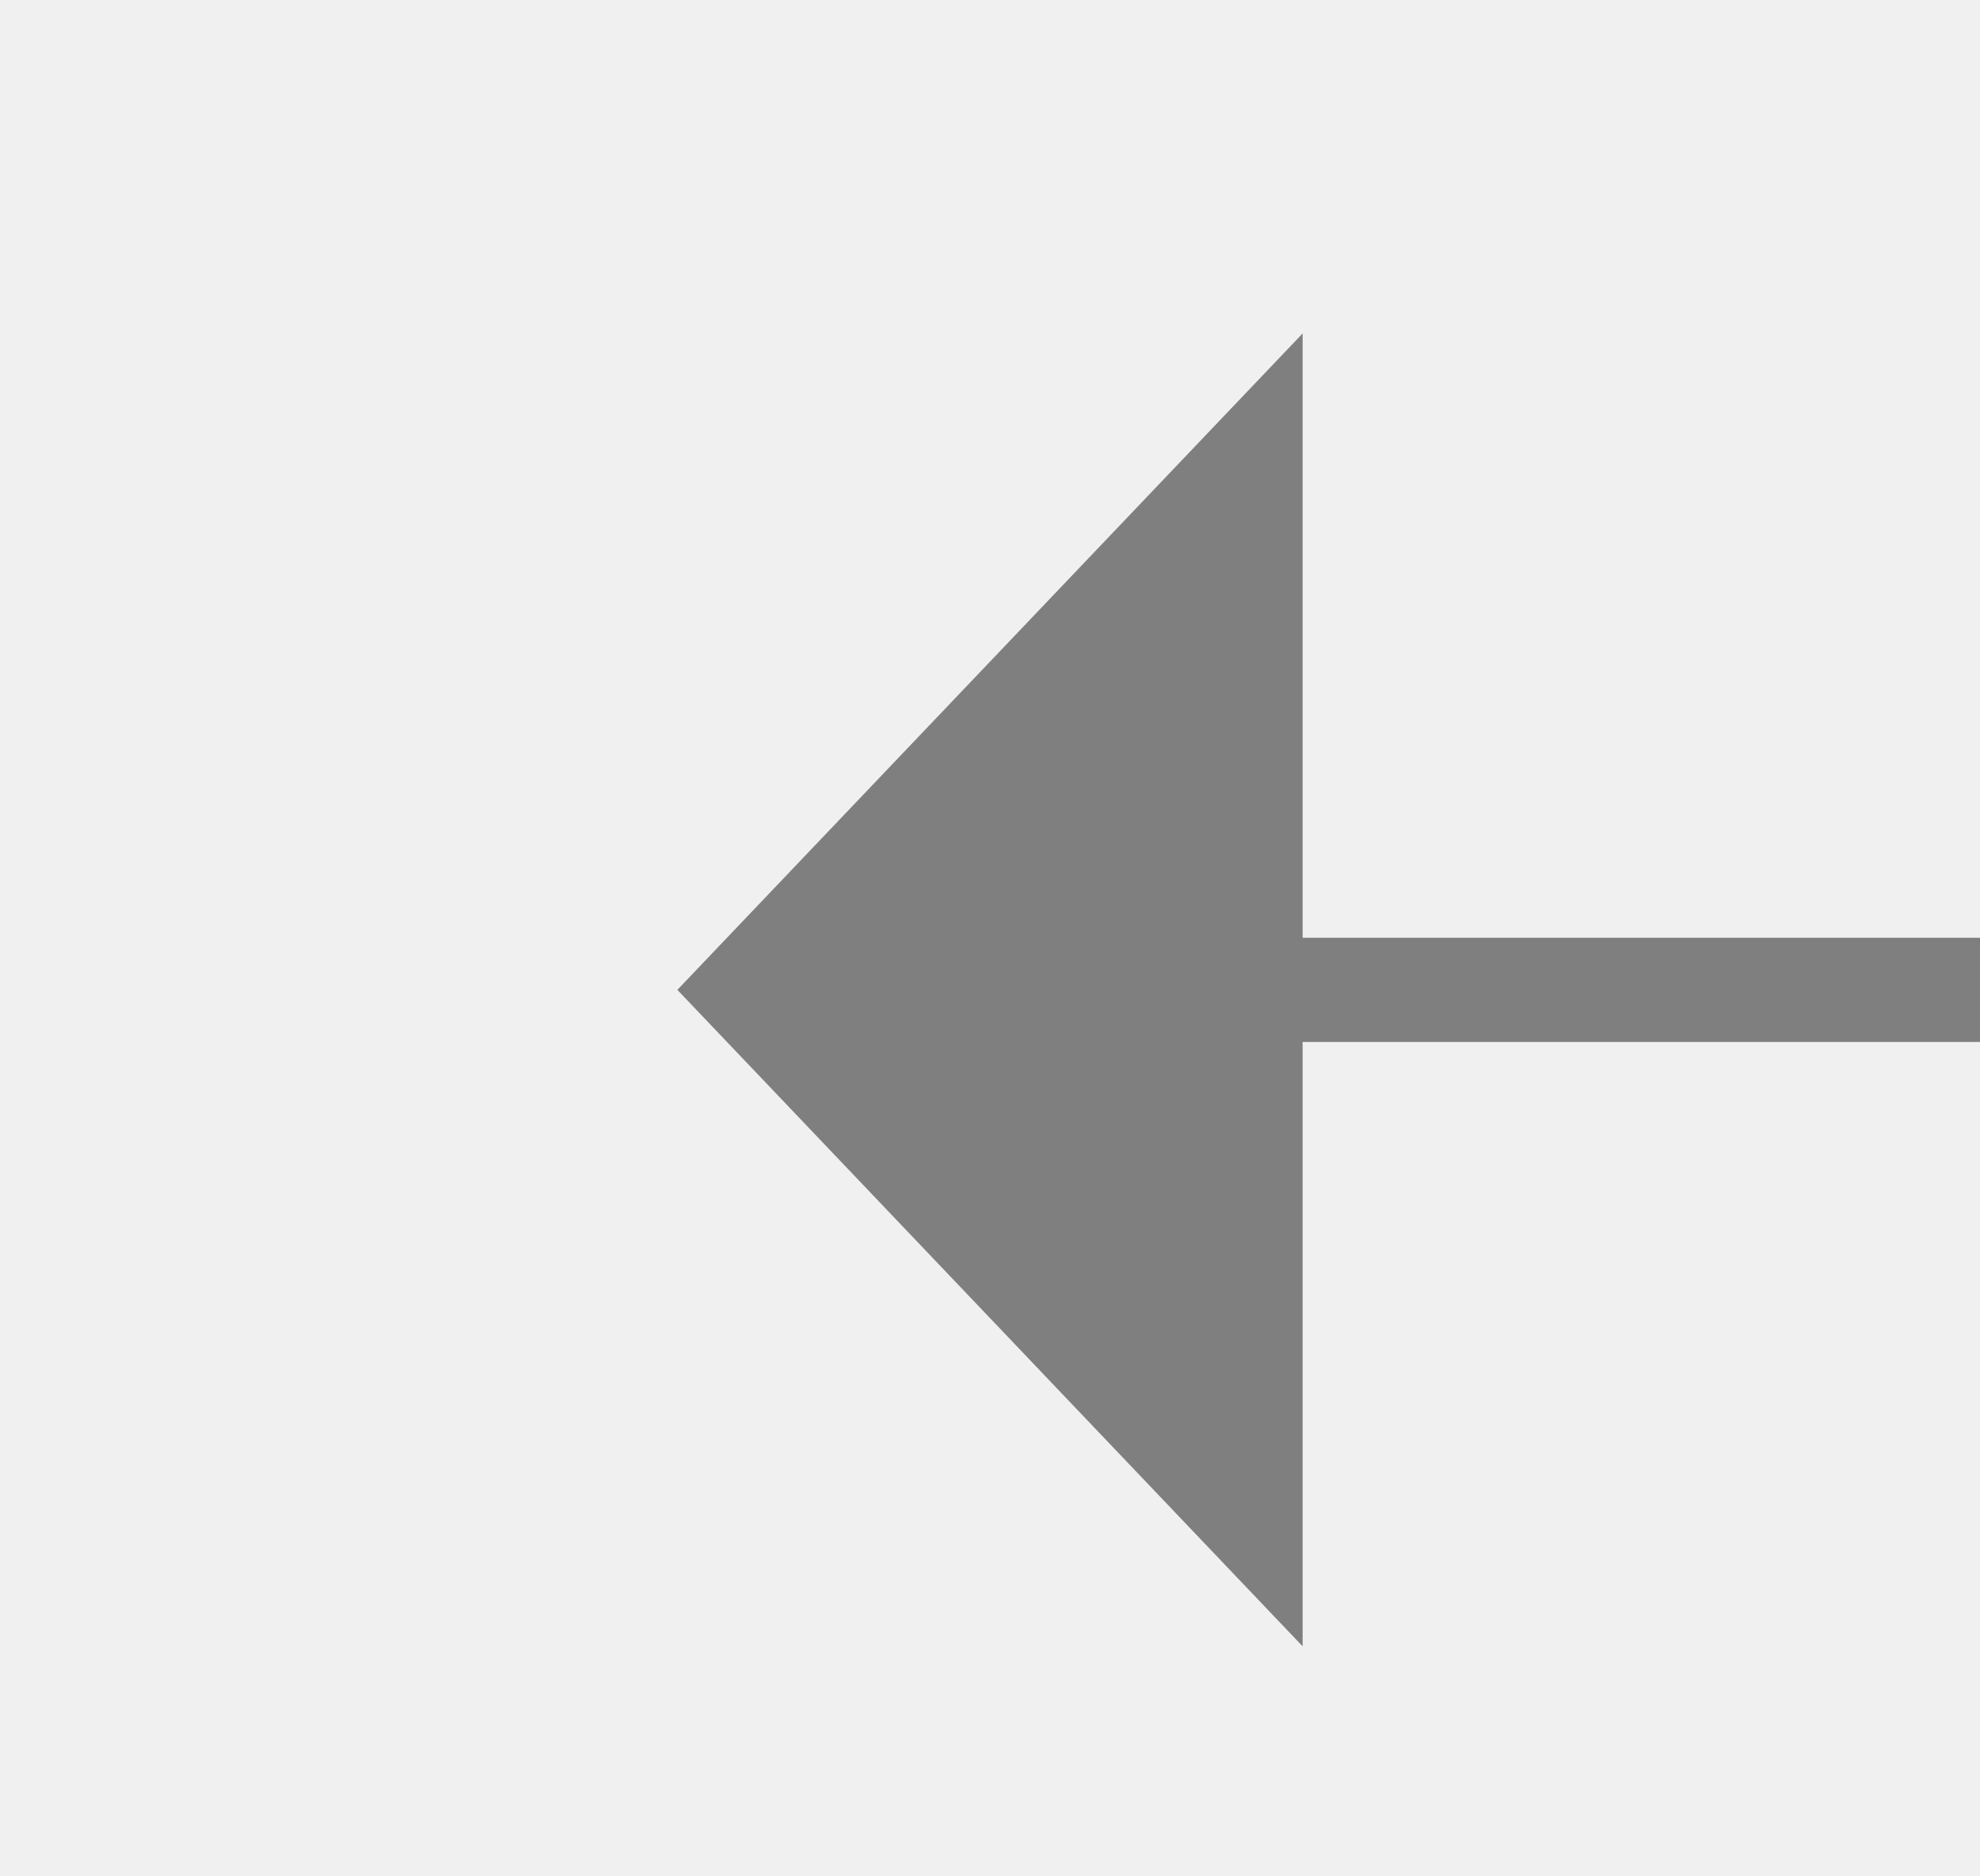
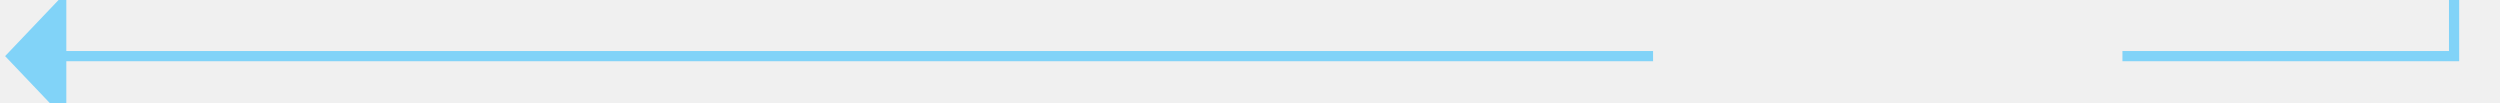
- <svg xmlns="http://www.w3.org/2000/svg" version="1.1" width="19px" height="18px" preserveAspectRatio="xMinYMid meet" viewBox="394 752  19 16">
-   <path d="M 881 760.5  L 405.5 760.5  " stroke-width="1" stroke="#7f7f7f" fill="none" />
-   <path d="M 406.5 754.2  L 400.5 760.5  L 406.5 766.8  L 406.5 754.2  Z " fill-rule="nonzero" fill="#7f7f7f" stroke="none" />
+ <svg xmlns="http://www.w3.org/2000/svg" version="1.1" width="245px" height="10px" preserveAspectRatio="xMinYMid meet" viewBox="400 436  245 8">
+   <defs>
+     <mask fill="white" id="clip36">
+       <path d="M 562 427  L 608 427  L 608 452  L 562 452  Z M 391 310  L 643 310  L 643 452  L 391 452  Z " fill-rule="evenodd" />
+     </mask>
+   </defs>
+   <path d="M 640.5 310  L 640.5 440.5  L 405.5 440.5  " stroke-width="1" stroke="#81d3f8" fill="none" mask="url(#clip36)" />
+   <path d="M 406.5 434.2  L 400.5 440.5  L 406.5 446.8  L 406.5 434.2  Z " fill-rule="nonzero" fill="#81d3f8" stroke="none" mask="url(#clip36)" />
</svg>
